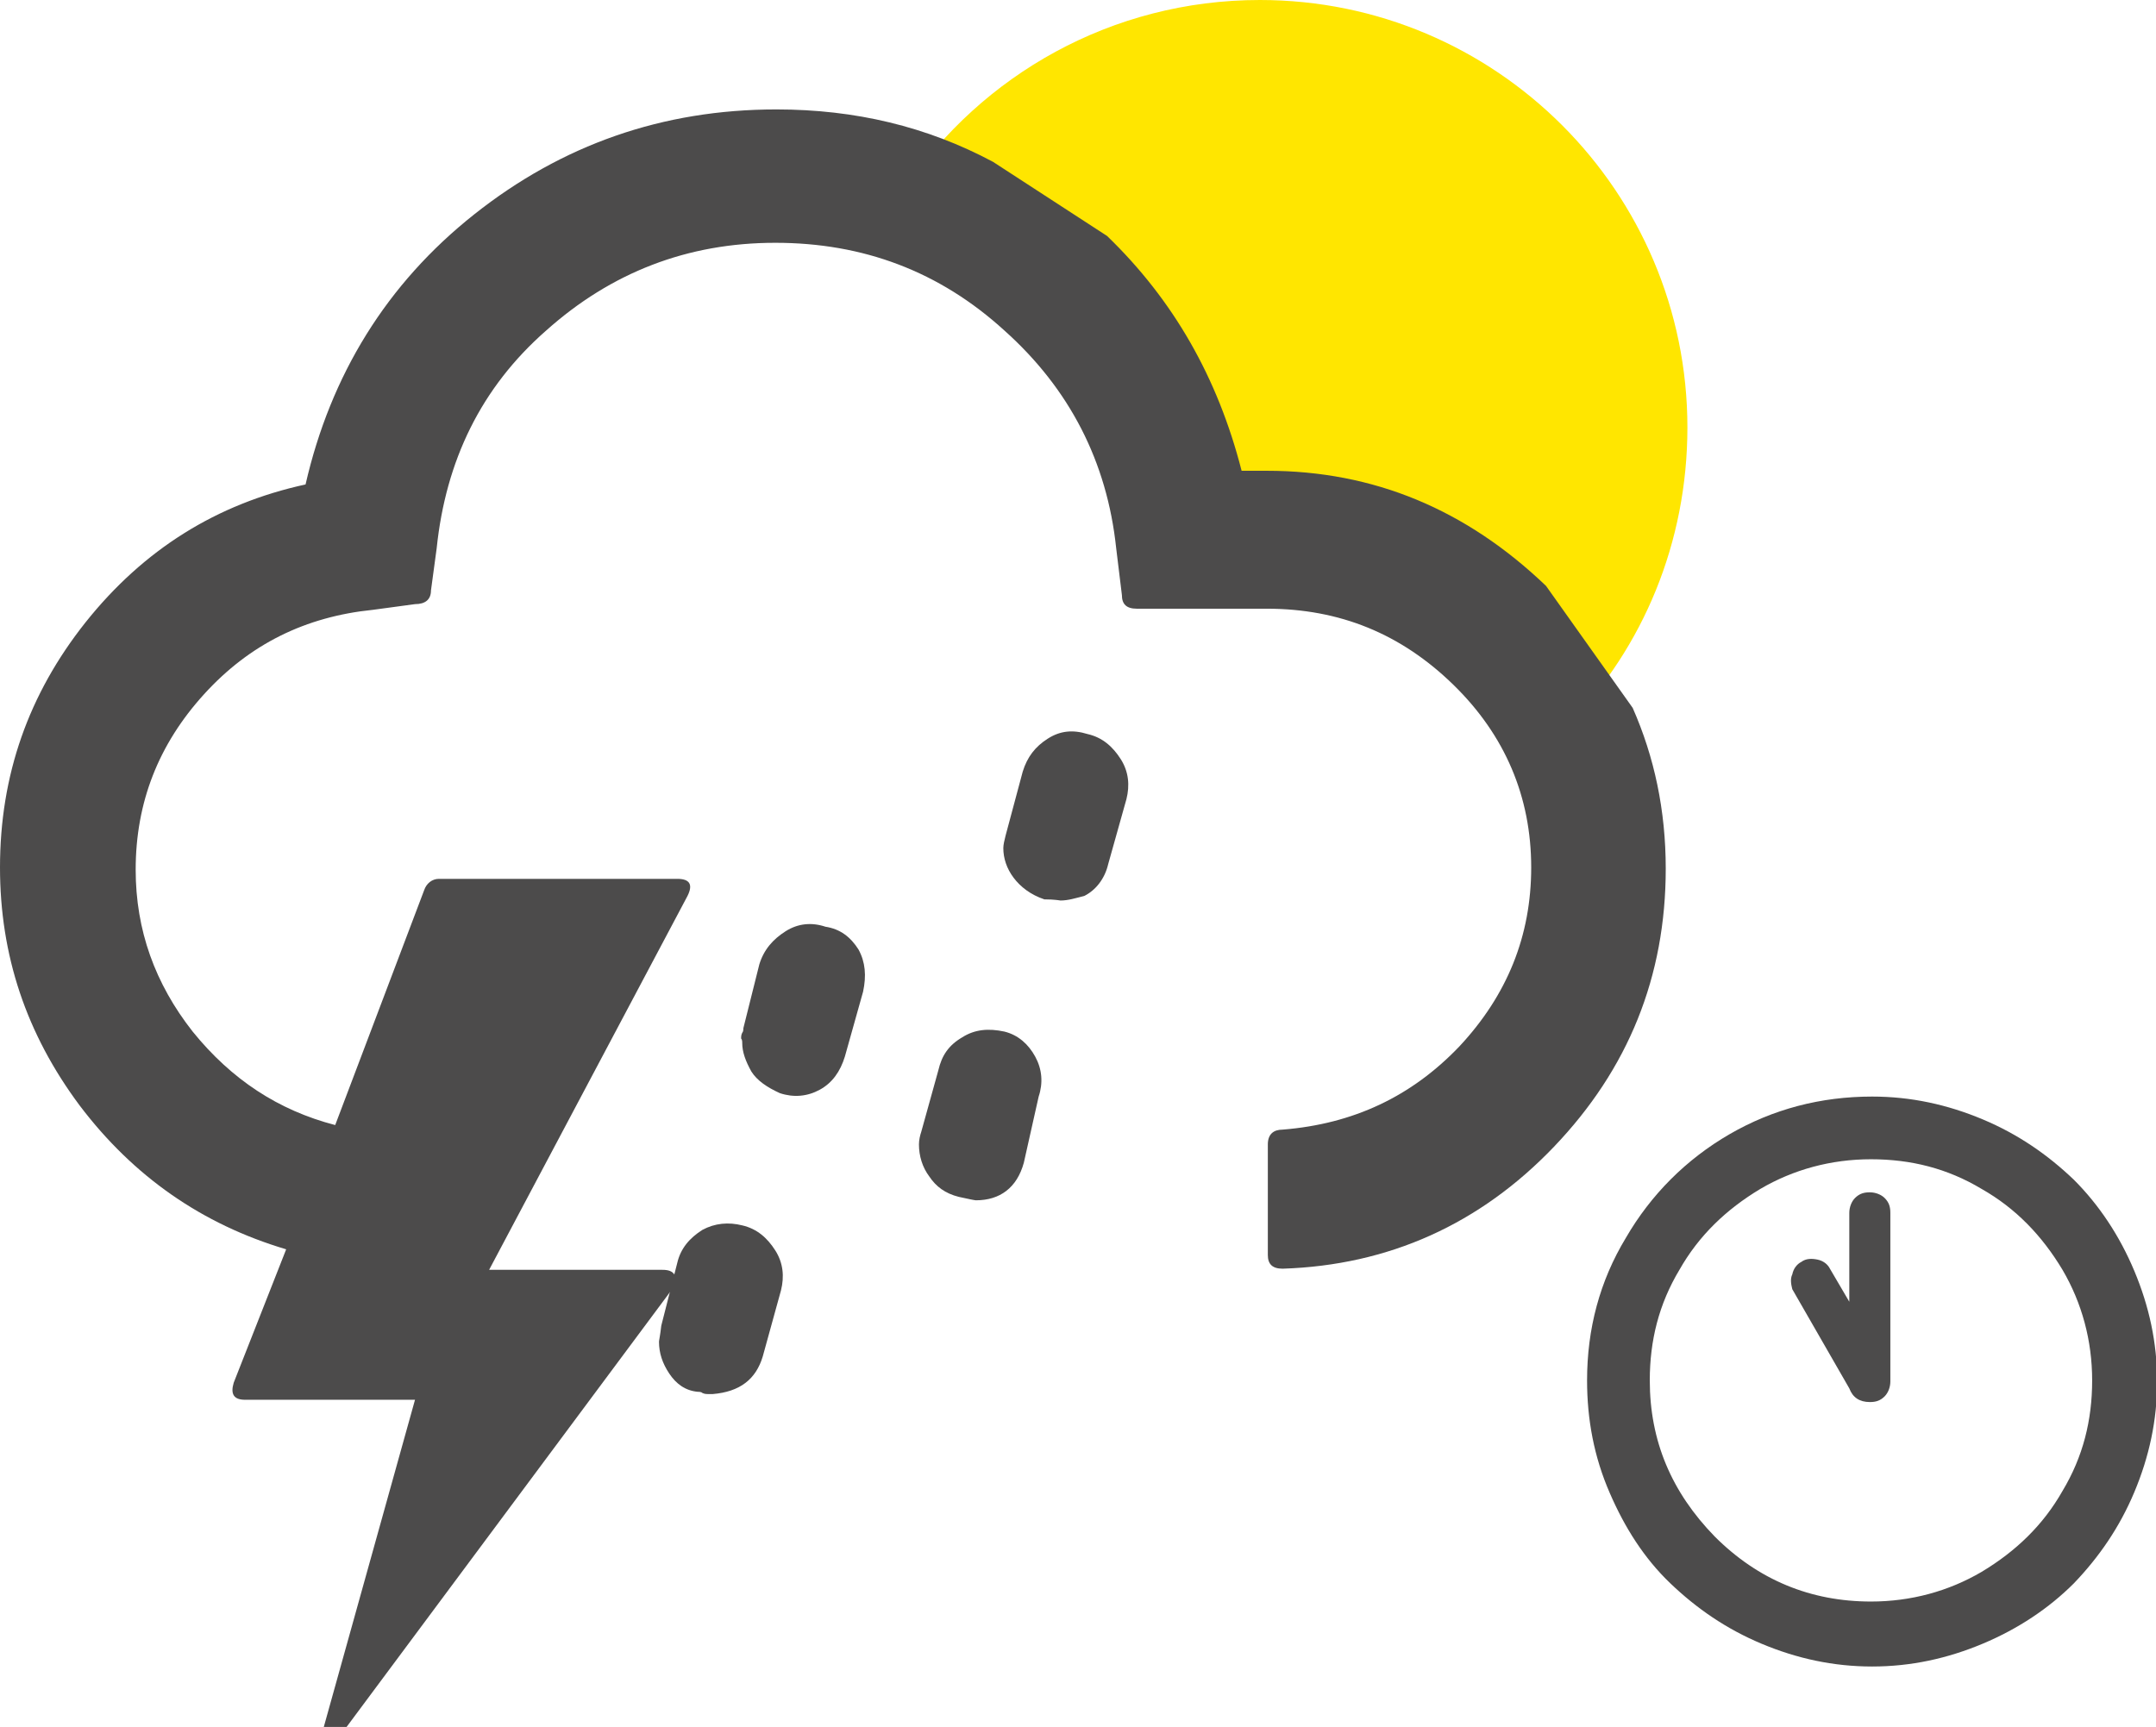
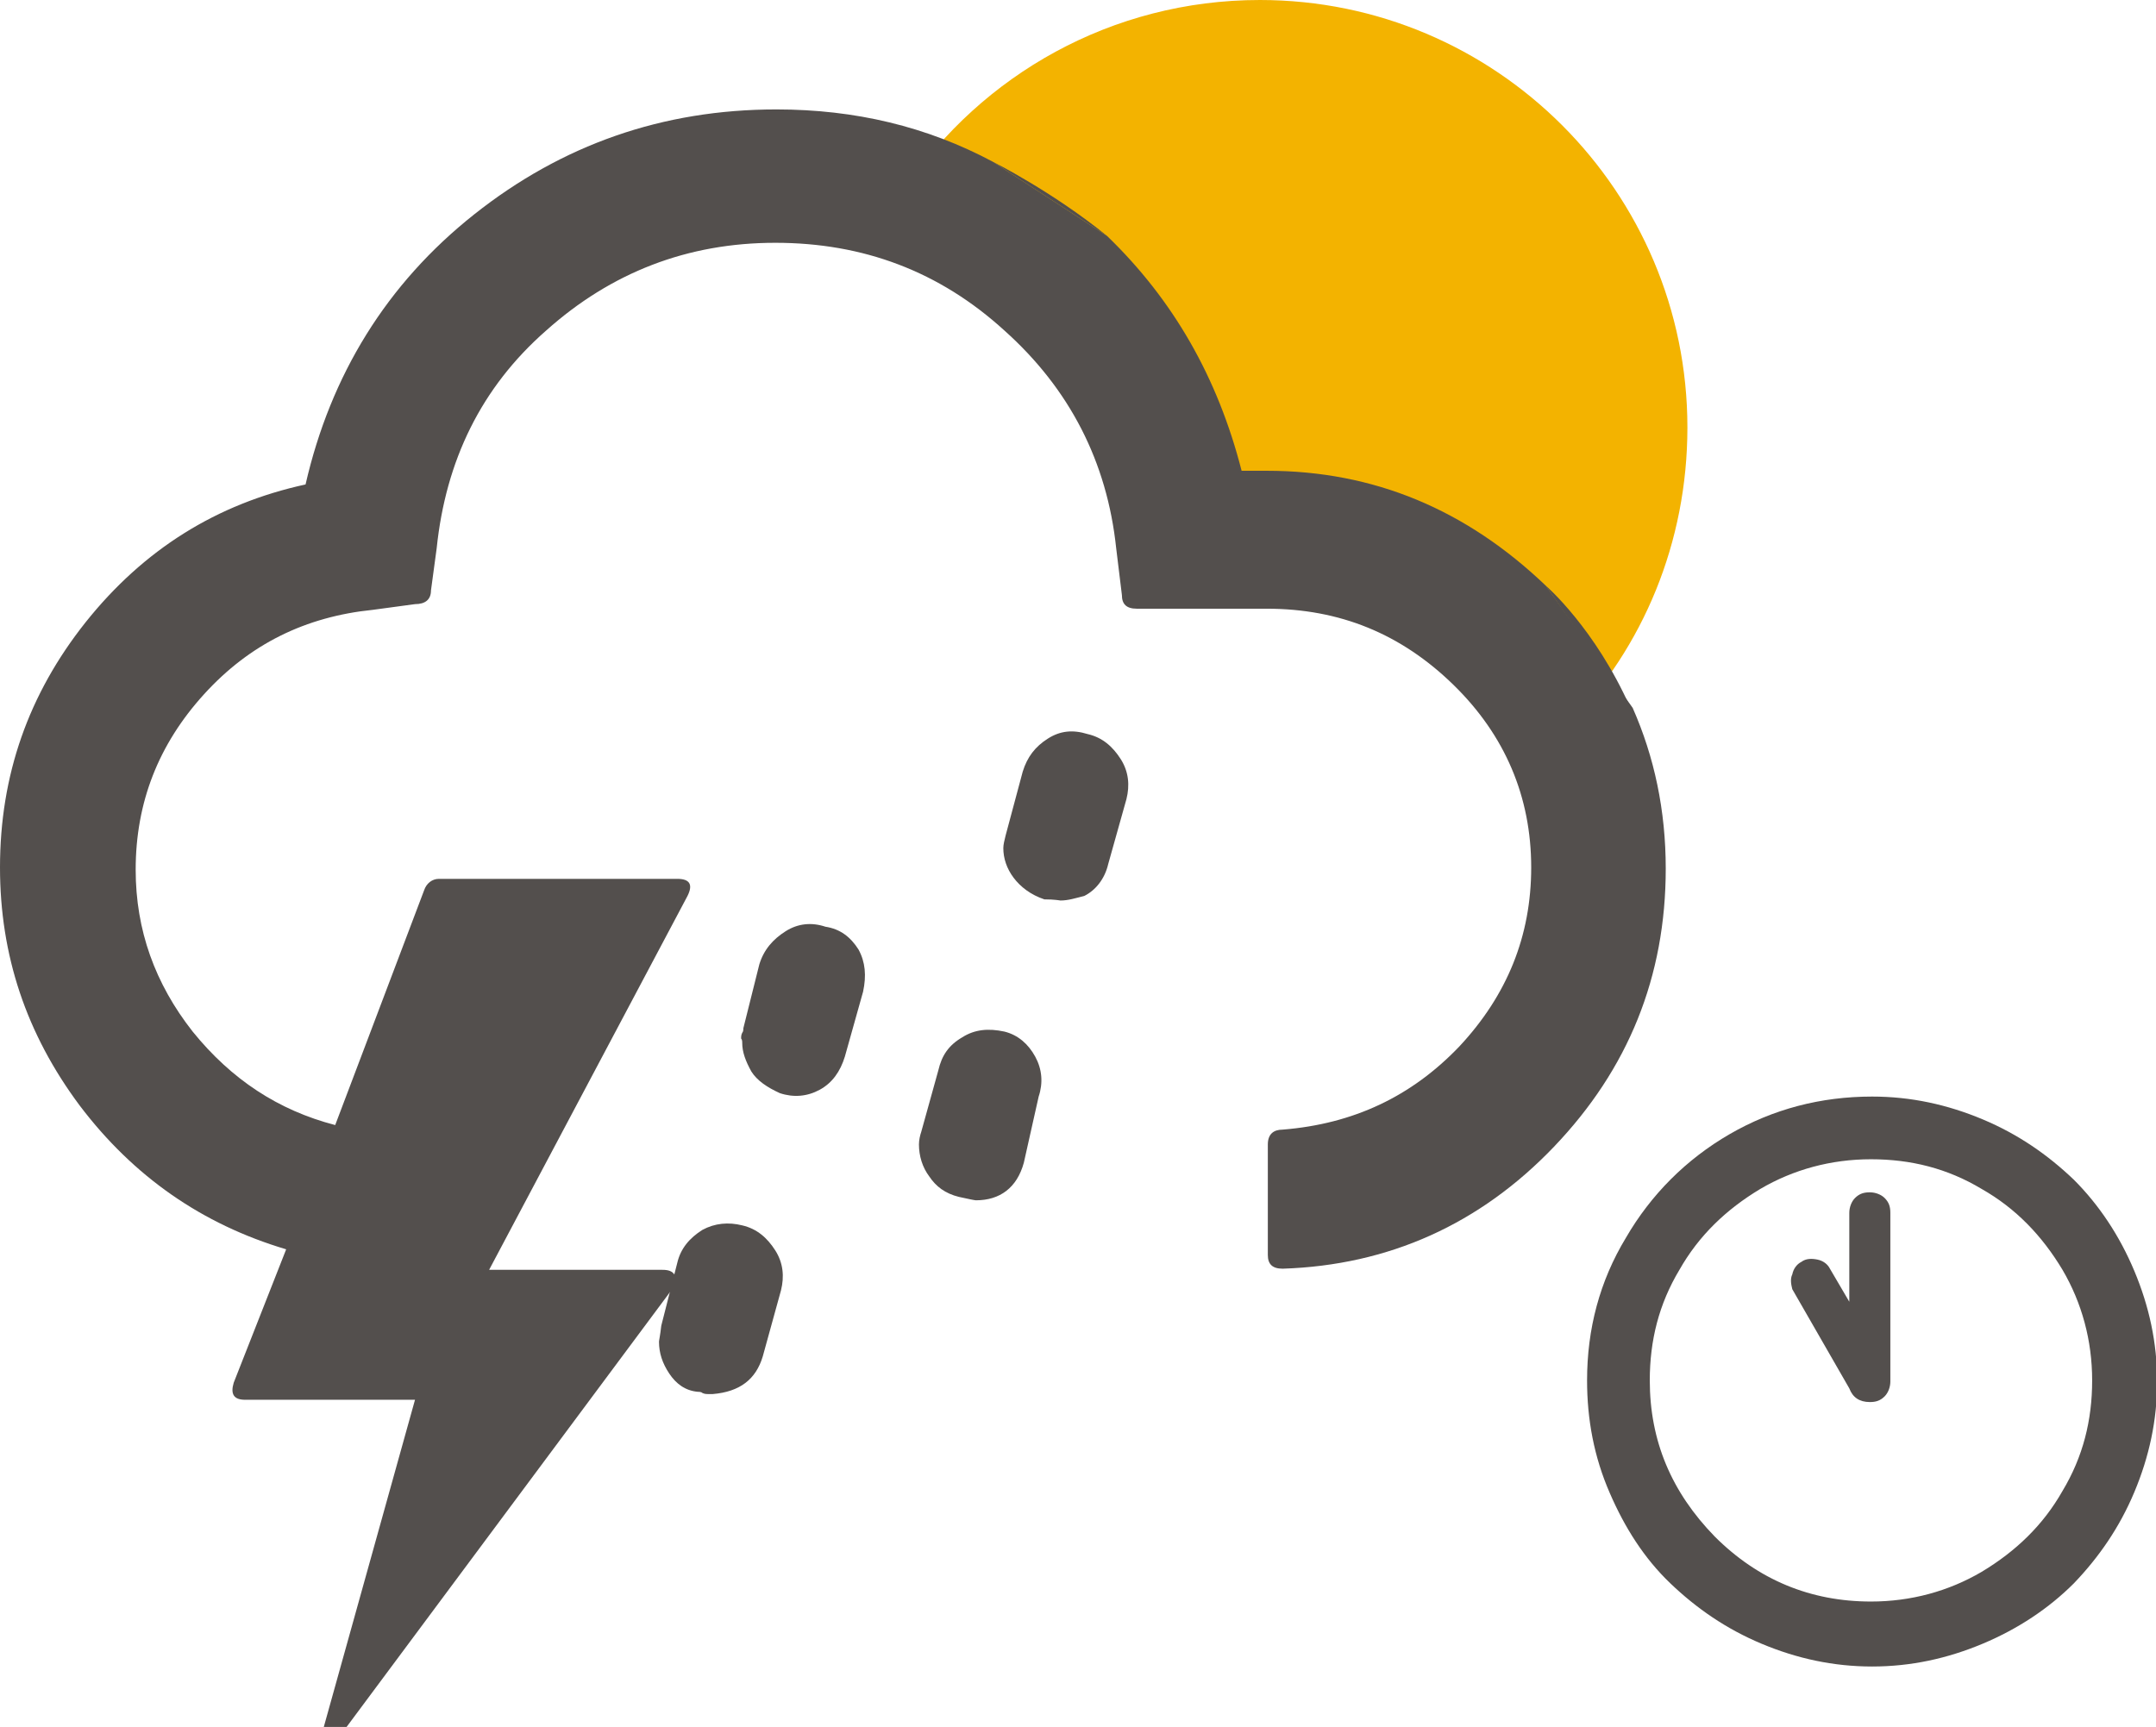
<svg xmlns="http://www.w3.org/2000/svg" version="1.1" id="Calque_1" x="0px" y="0px" viewBox="0 0 189.1 151.5" style="enable-background:new 0 0 189.1 151.5;" xml:space="preserve">
  <style type="text/css">
- 	.st0{fill:#4C4B4B;}
- 	.st1{fill:#FFE600;}
+ 	.st0{fill:#534F4D;}
+ 	.st1{fill:#F3B300;}
</style>
-   <path class="st0" d="M57.8,117.7c0,1,0.3,1.9,0.9,2.8c0.6,0.9,1.4,1.5,2.5,1.6c0.1,0,0.3,0,0.4,0.1c0.2,0.1,0.4,0.1,0.5,0.1  c0.1,0,0.3,0,0.4,0c2.4-0.2,3.8-1.3,4.4-3.3l1.6-5.8c0.3-1.2,0.2-2.4-0.5-3.5c-0.7-1.1-1.6-1.9-2.9-2.2c-1.2-0.3-2.4-0.2-3.5,0.4  c-1.1,0.7-1.9,1.6-2.2,2.9l-1.4,5.5C57.9,117.2,57.8,117.6,57.8,117.7z" />
-   <path class="st0" d="M65.1,91.5c0,0.8,0.3,1.6,0.8,2.5c0.5,0.8,1.4,1.4,2.5,1.9c1.2,0.4,2.4,0.3,3.5-0.3c1.1-0.6,1.8-1.6,2.2-2.9  l1.6-5.7c0.3-1.4,0.2-2.6-0.4-3.7c-0.7-1.1-1.6-1.8-2.9-2c-1.2-0.4-2.4-0.3-3.5,0.4s-1.9,1.6-2.3,2.9l-1.4,5.6c0,0.1,0,0.3-0.1,0.4  c-0.1,0.2-0.1,0.4-0.1,0.5C65.1,91.2,65.1,91.4,65.1,91.5z" />
-   <path class="st0" d="M80.6,100.4c0,1,0.3,2,0.9,2.8c0.6,0.9,1.4,1.5,2.6,1.8c0.9,0.2,1.4,0.3,1.5,0.3c2.1,0,3.6-1.1,4.2-3.3l1.3-5.8  c0.4-1.2,0.3-2.4-0.3-3.5c-0.6-1.1-1.5-1.9-2.7-2.2c-1.4-0.3-2.6-0.2-3.7,0.5c-1.2,0.7-1.8,1.6-2.1,2.9l-1.5,5.4  C80.7,99.6,80.6,100,80.6,100.4z" />
-   <path class="st0" d="M88,74.4c0,0.9,0.3,1.8,0.9,2.6c0.6,0.8,1.5,1.5,2.7,1.9C92.5,78.9,93,79,93,79c0.7,0,1.3-0.2,2.1-0.4  c1-0.5,1.8-1.5,2.1-2.8l1.6-5.7c0.3-1.2,0.2-2.4-0.5-3.5c-0.7-1.1-1.6-1.9-2.9-2.2c-1.3-0.4-2.4-0.3-3.5,0.4  c-1.1,0.7-1.8,1.6-2.2,2.9l-1.5,5.6C88.1,73.7,88,74.1,88,74.4z" />
  <g>
-     <path class="st1" d="M137.6,63.5c6.5-6.7,10.4-15.9,10.4-26C148,16.8,131.2,0,110.5,0C97.5,0,86.1,6.6,79.4,16.5L92,24.7l9,10.7   l2.4,11l13.1,1.8l12.1,5.1L137.6,63.5z" />
-     <path class="st0" d="M135.6,51.4c-7-6.7-15.1-10.1-24.5-10.1h-2.2c-2.1-8.2-6-15-11.8-20.6l-10-6.5c-5.8-3.1-12.1-4.6-19-4.6   c-10,0-18.8,3.1-26.5,9.2c-7.7,6.1-12.6,14.1-14.8,23.7C19,44.2,12.6,48.2,7.5,54.6C2.5,60.9,0,68,0,76.1C0,83.8,2.3,90.7,7,97   c4.7,6.2,10.7,10.4,18.1,12.6l-4.6,11.7c-0.3,1,0,1.5,1,1.5h14.9l-8,28.7h2l28.7-38.6c0.3-0.3,0.3-0.6,0.1-1   c-0.2-0.4-0.6-0.5-1.1-0.5H42.9l17.4-32.8c0.5-1,0.2-1.5-0.9-1.5H38.5c-0.6,0-1.1,0.4-1.3,1l-7.8,20.6c-5-1.3-9.1-4-12.5-8.2   c-3.3-4.2-5-8.9-5-14.2c0-5.9,2-11,6-15.4c4-4.4,8.9-6.8,14.8-7.4l3.7-0.5c0.9,0,1.4-0.4,1.4-1.2l0.5-3.7   c0.8-7.7,3.9-14.1,9.6-19.1c5.7-5.1,12.4-7.7,20.1-7.7c7.7,0,14.4,2.5,20.1,7.7c5.7,5.1,9,11.5,9.8,19.1l0.5,4.1   c0,0.8,0.4,1.2,1.3,1.2h11.4c6.4,0,11.8,2.2,16.4,6.7c4.5,4.4,6.8,9.8,6.8,16c0,6-2.1,11.2-6.3,15.7c-4.2,4.4-9.3,6.8-15.5,7.3   c-0.8,0-1.3,0.4-1.3,1.3v9.7c0,0.8,0.4,1.2,1.3,1.2c9.3-0.3,17.3-3.9,23.8-10.7c6.5-6.8,9.8-14.9,9.8-24.4c0-5.1-1-9.8-2.9-14.1   L135.6,51.4z" />
+     <path class="st0" d="M57.8,117.7c0,1,0.3,1.9,0.9,2.8c0.6,0.9,1.4,1.5,2.5,1.6c0.1,0,0.3,0,0.4,0.1c0.2,0.1,0.4,0.1,0.5,0.1   c0.1,0,0.3,0,0.4,0c2.4-0.2,3.8-1.3,4.4-3.3l1.6-5.8c0.3-1.2,0.2-2.4-0.5-3.5c-0.7-1.1-1.6-1.9-2.9-2.2c-1.2-0.3-2.4-0.2-3.5,0.4   c-1.1,0.7-1.9,1.6-2.2,2.9l-1.4,5.5C57.9,117.2,57.8,117.6,57.8,117.7z" />
+     <path class="st0" d="M65.1,91.5c0,0.8,0.3,1.6,0.8,2.5c0.5,0.8,1.4,1.4,2.5,1.9c1.2,0.4,2.4,0.3,3.5-0.3c1.1-0.6,1.8-1.6,2.2-2.9   l1.6-5.7c0.3-1.4,0.2-2.6-0.4-3.7c-0.7-1.1-1.6-1.8-2.9-2c-1.2-0.4-2.4-0.3-3.5,0.4s-1.9,1.6-2.3,2.9l-1.4,5.6c0,0.1,0,0.3-0.1,0.4   c-0.1,0.2-0.1,0.4-0.1,0.5C65.1,91.2,65.1,91.4,65.1,91.5z" />
+     <path class="st0" d="M80.6,100.4c0,1,0.3,2,0.9,2.8c0.6,0.9,1.4,1.5,2.6,1.8c0.9,0.2,1.4,0.3,1.5,0.3c2.1,0,3.6-1.1,4.2-3.3   l1.3-5.8c0.4-1.2,0.3-2.4-0.3-3.5c-0.6-1.1-1.5-1.9-2.7-2.2c-1.4-0.3-2.6-0.2-3.7,0.5c-1.2,0.7-1.8,1.6-2.1,2.9l-1.5,5.4   C80.7,99.6,80.6,100,80.6,100.4z" />
+     <path class="st0" d="M88,74.4c0,0.9,0.3,1.8,0.9,2.6c0.6,0.8,1.5,1.5,2.7,1.9C92.5,78.9,93,79,93,79c0.7,0,1.3-0.2,2.1-0.4   c1-0.5,1.8-1.5,2.1-2.8l1.6-5.7c0.3-1.2,0.2-2.4-0.5-3.5c-0.7-1.1-1.6-1.9-2.9-2.2c-1.3-0.4-2.4-0.3-3.5,0.4   c-1.1,0.7-1.8,1.6-2.2,2.9l-1.5,5.6C88.1,73.7,88,74.1,88,74.4z" />
+     <g>
+       <path class="st1" d="M137.6,63.5c6.5-6.7,10.4-15.9,10.4-26C148,16.8,131.2,0,110.5,0C97.5,0,86.1,6.6,79.4,16.5L92,24.7l9,10.7    l2.4,11l13.1,1.8l12.1,5.1L137.6,63.5z" />
+       <g>
+         <g>
+           <path class="st0" d="M135.6,51.4c-7-6.7-15.1-10.1-24.5-10.1h-2.2c-2.1-8.2-6-15-11.8-20.6l-10-6.5c-5.8-3.1-12.1-4.6-19-4.6      c-10,0-18.8,3.1-26.5,9.2c-7.7,6.1-12.6,14.1-14.8,23.7C19,44.2,12.6,48.2,7.5,54.6C2.5,60.9,0,68,0,76.1C0,83.8,2.3,90.7,7,97      c4.7,6.2,10.7,10.4,18.1,12.6l-4.6,11.7c-0.3,1,0,1.5,1,1.5h14.9l-8,28.7h2l28.7-38.6c0.3-0.3,0.3-0.6,0.1-1      c-0.2-0.4-0.6-0.5-1.1-0.5H42.9l17.4-32.8c0.5-1,0.2-1.5-0.9-1.5H38.5c-0.6,0-1.1,0.4-1.3,1l-7.8,20.6c-5-1.3-9.1-4-12.5-8.2      c-3.3-4.2-5-8.9-5-14.2c0-5.9,2-11,6-15.4c4-4.4,8.9-6.8,14.8-7.4l3.7-0.5c0.9,0,1.4-0.4,1.4-1.2l0.5-3.7      c0.8-7.7,3.9-14.1,9.6-19.1c5.7-5.1,12.4-7.7,20.1-7.7c7.7,0,14.4,2.5,20.1,7.7c5.7,5.1,9,11.5,9.8,19.1l0.5,4.1      c0,0.8,0.4,1.2,1.3,1.2h11.4c6.4,0,11.8,2.2,16.4,6.7c4.5,4.4,6.8,9.8,6.8,16c0,6-2.1,11.2-6.3,15.7c-4.2,4.4-9.3,6.8-15.5,7.3      c-0.8,0-1.3,0.4-1.3,1.3v9.7c0,0.8,0.4,1.2,1.3,1.2c9.3-0.3,17.3-3.9,23.8-10.7c6.5-6.8,9.8-14.9,9.8-24.4c0-5.1-1-9.8-2.9-14.1      L135.6,51.4z" />
+           <path class="st0" d="M135.6,51.4c0,0,4.3,3.7,7.4,10.7" />
+         </g>
+         <path class="st0" d="M87.1,14.2c0,0,5.2,2.6,10,6.5" />
+       </g>
+     </g>
+     <path class="st0" d="M139.2,121.1c0-4.5,1.1-8.7,3.4-12.5c2.2-3.8,5.3-6.9,9.1-9.1c3.8-2.2,8-3.3,12.5-3.3c3.4,0,6.6,0.7,9.7,2   c3.1,1.3,5.7,3.1,8,5.3c2.2,2.2,4,4.9,5.3,8c1.3,3.1,2,6.3,2,9.7c0,3.4-0.7,6.6-2,9.7c-1.3,3.1-3.1,5.7-5.3,8c-2.2,2.2-4.9,4-8,5.3   c-3.1,1.3-6.3,2-9.7,2s-6.6-0.7-9.7-2c-3.1-1.3-5.7-3.1-8-5.3s-4-4.9-5.3-7.9C139.8,127.8,139.2,124.5,139.2,121.1z M144.7,121.1   c0,5.3,1.9,9.8,5.7,13.7c3.8,3.8,8.4,5.7,13.7,5.7c3.5,0,6.8-0.9,9.7-2.6c3-1.8,5.4-4.1,7.1-7.1c1.8-3,2.6-6.2,2.6-9.7   c0-3.5-0.9-6.8-2.6-9.7c-1.8-3-4.1-5.4-7.1-7.1c-3-1.8-6.2-2.6-9.7-2.6s-6.8,0.9-9.7,2.6c-3,1.8-5.4,4.1-7.1,7.1   C145.5,114.4,144.7,117.6,144.7,121.1z M157.2,111.8c0.1-0.5,0.4-0.9,0.8-1.1c0.4-0.3,0.9-0.3,1.4-0.2c0.5,0.1,0.9,0.4,1.1,0.8   l1.7,2.9v-7.8c0-0.5,0.2-1,0.5-1.3c0.4-0.4,0.8-0.5,1.3-0.5c0.5,0,1,0.2,1.3,0.5c0.4,0.4,0.5,0.8,0.5,1.3v14.8c0,0.5-0.2,1-0.5,1.3   c-0.4,0.4-0.8,0.5-1.3,0.5c-0.9,0-1.5-0.4-1.8-1.2l-5-8.7C157.1,112.7,157,112.2,157.2,111.8z" />
  </g>
-   <path class="st0" d="M125.6,47.6c0,0,4.5,4.4,6.9,10" />
-   <path class="st0" d="M80.6,13.1c0,0,5.1,2.3,9.2,6.1" />
-   <path class="st0" d="M139.2,121.1c0-4.5,1.1-8.7,3.4-12.5c2.2-3.8,5.3-6.9,9.1-9.1c3.8-2.2,8-3.3,12.5-3.3c3.4,0,6.6,0.7,9.7,2  c3.1,1.3,5.7,3.1,8,5.3c2.2,2.2,4,4.9,5.3,8c1.3,3.1,2,6.3,2,9.7c0,3.4-0.7,6.6-2,9.7c-1.3,3.1-3.1,5.7-5.3,8c-2.2,2.2-4.9,4-8,5.3  c-3.1,1.3-6.3,2-9.7,2s-6.6-0.7-9.7-2c-3.1-1.3-5.7-3.1-8-5.3s-4-4.9-5.3-7.9C139.8,127.8,139.2,124.5,139.2,121.1z M144.7,121.1  c0,5.3,1.9,9.8,5.7,13.7c3.8,3.8,8.4,5.7,13.7,5.7c3.5,0,6.8-0.9,9.7-2.6c3-1.8,5.4-4.1,7.1-7.1c1.8-3,2.6-6.2,2.6-9.7  c0-3.5-0.9-6.8-2.6-9.7c-1.8-3-4.1-5.4-7.1-7.1c-3-1.8-6.2-2.6-9.7-2.6s-6.8,0.9-9.7,2.6c-3,1.8-5.4,4.1-7.1,7.1  C145.5,114.4,144.7,117.6,144.7,121.1z M157.2,111.8c0.1-0.5,0.4-0.9,0.8-1.1c0.4-0.3,0.9-0.3,1.4-0.2c0.5,0.1,0.9,0.4,1.1,0.8  l1.7,2.9v-7.8c0-0.5,0.2-1,0.5-1.3c0.4-0.4,0.8-0.5,1.3-0.5c0.5,0,1,0.2,1.3,0.5c0.4,0.4,0.5,0.8,0.5,1.3v14.8c0,0.5-0.2,1-0.5,1.3  c-0.4,0.4-0.8,0.5-1.3,0.5c-0.9,0-1.5-0.4-1.8-1.2l-5-8.7C157.1,112.7,157,112.2,157.2,111.8z" />
</svg>
